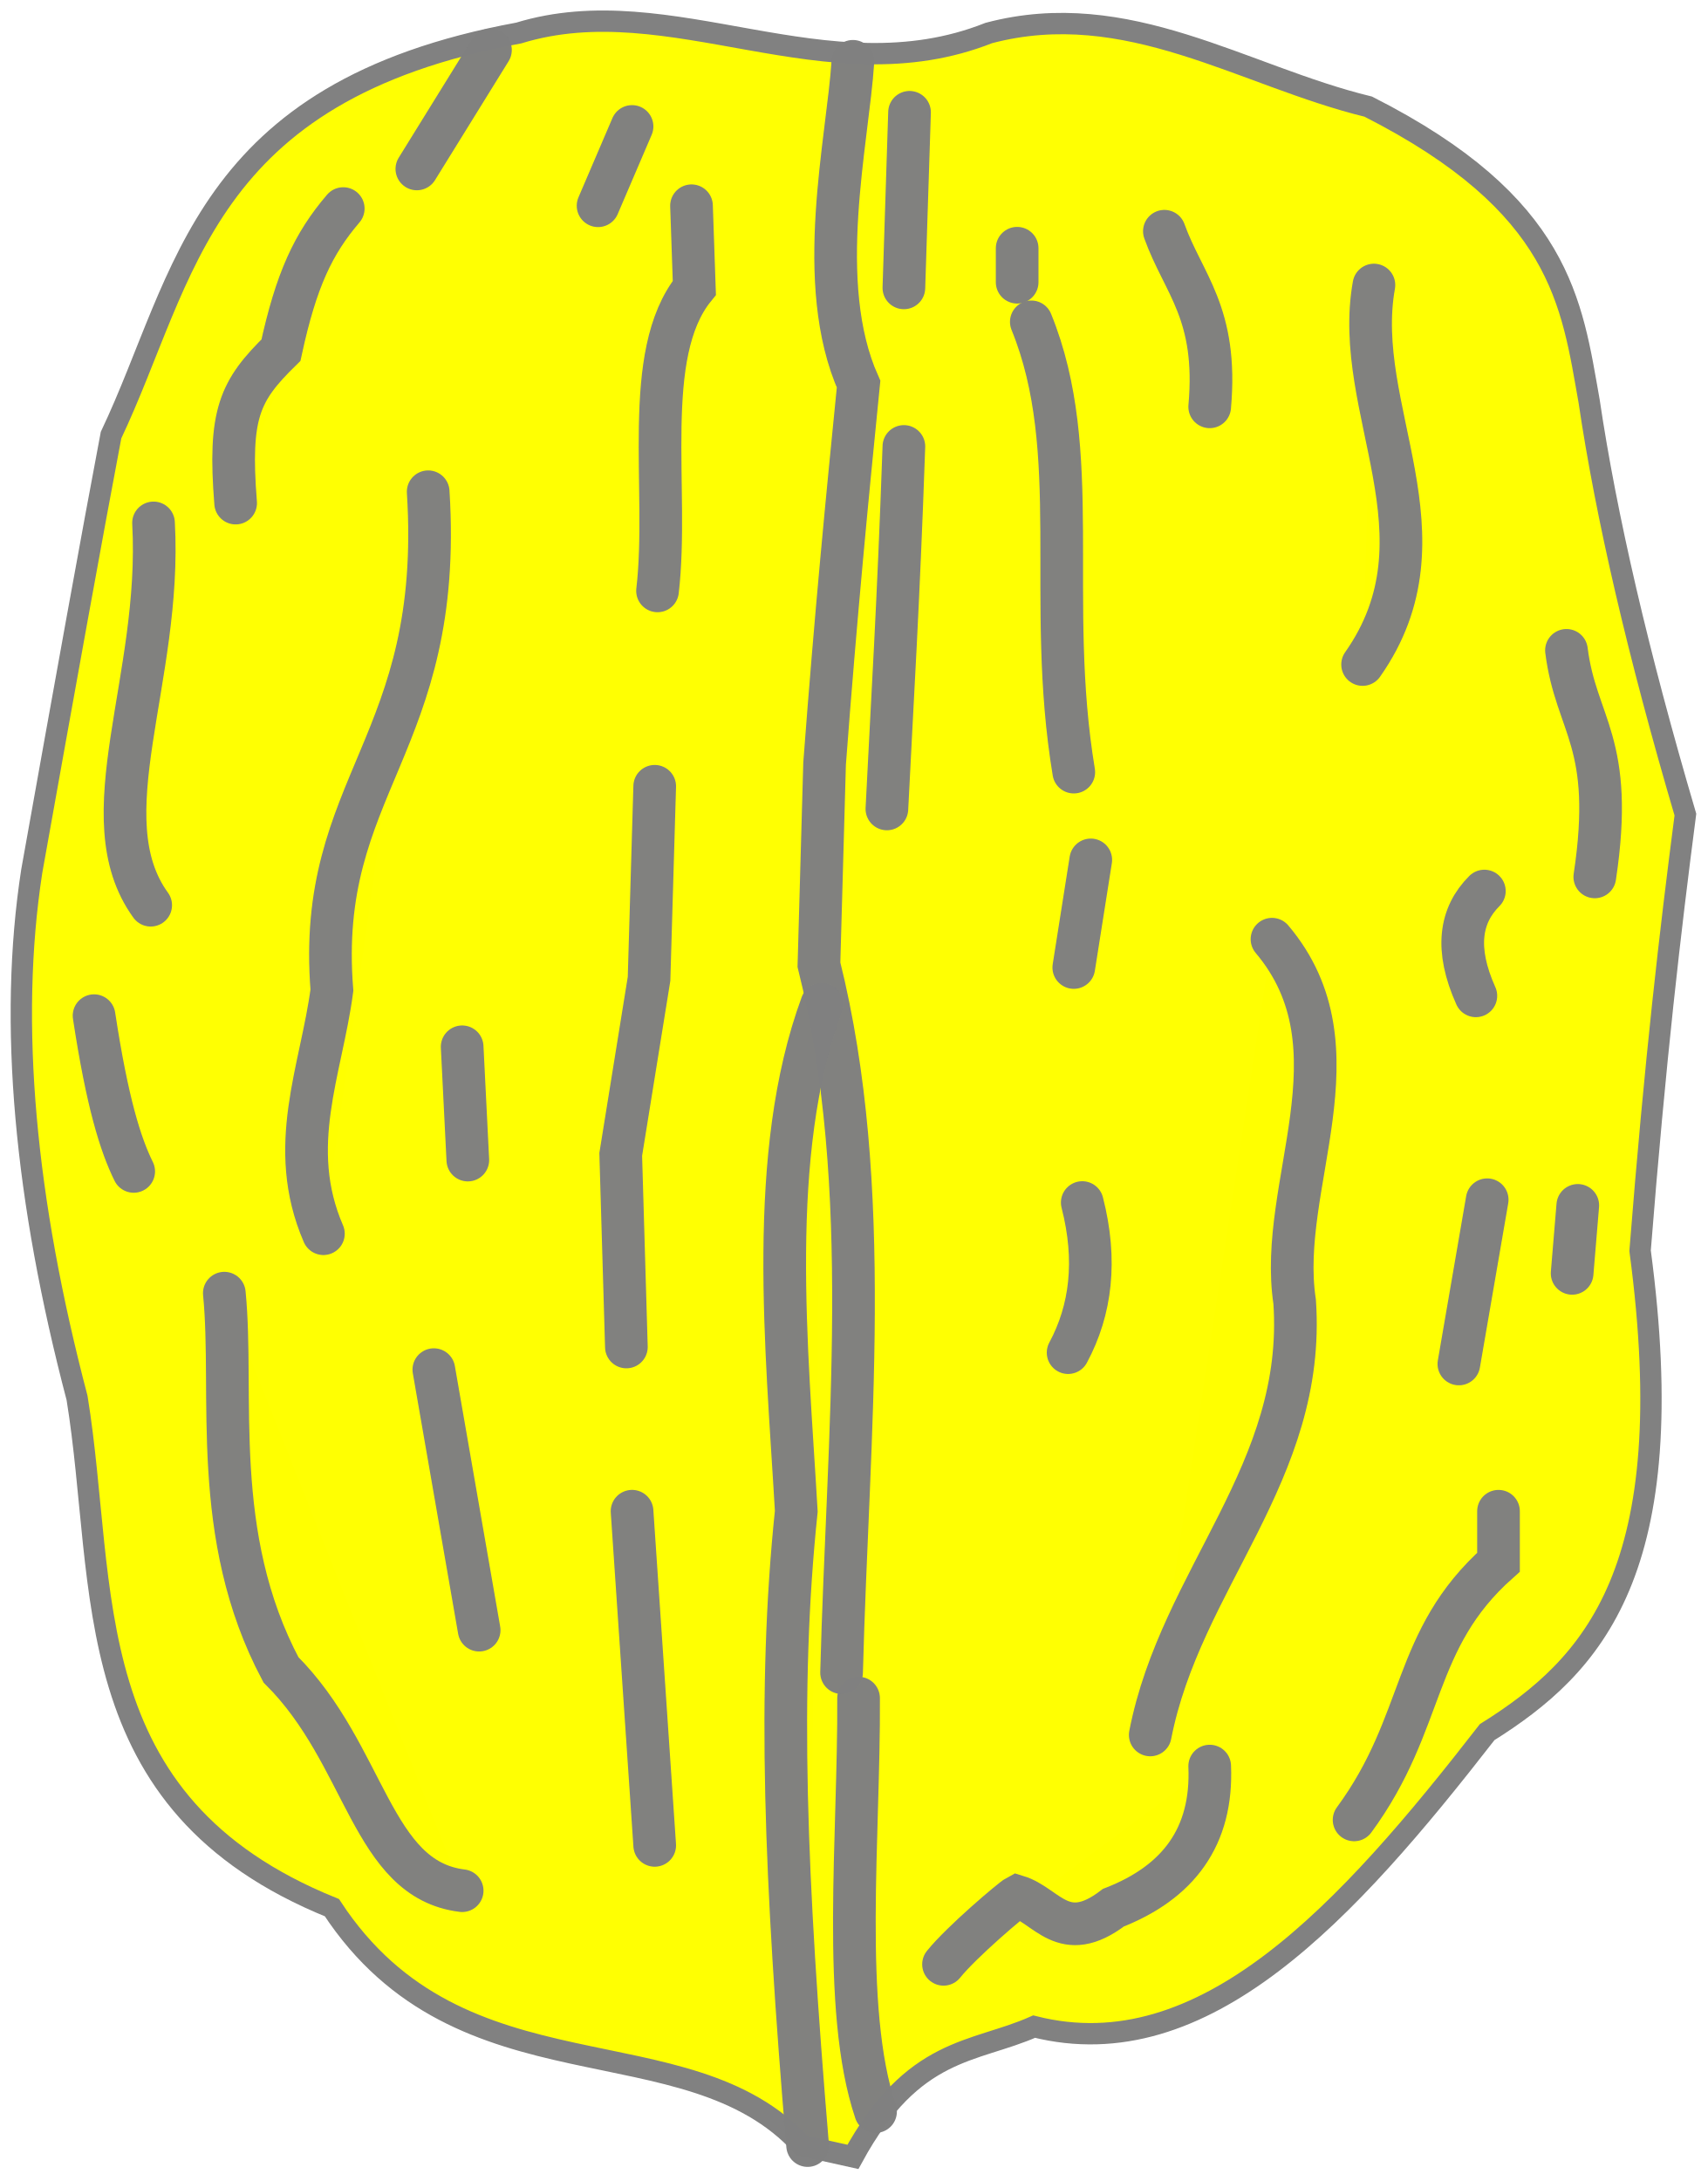
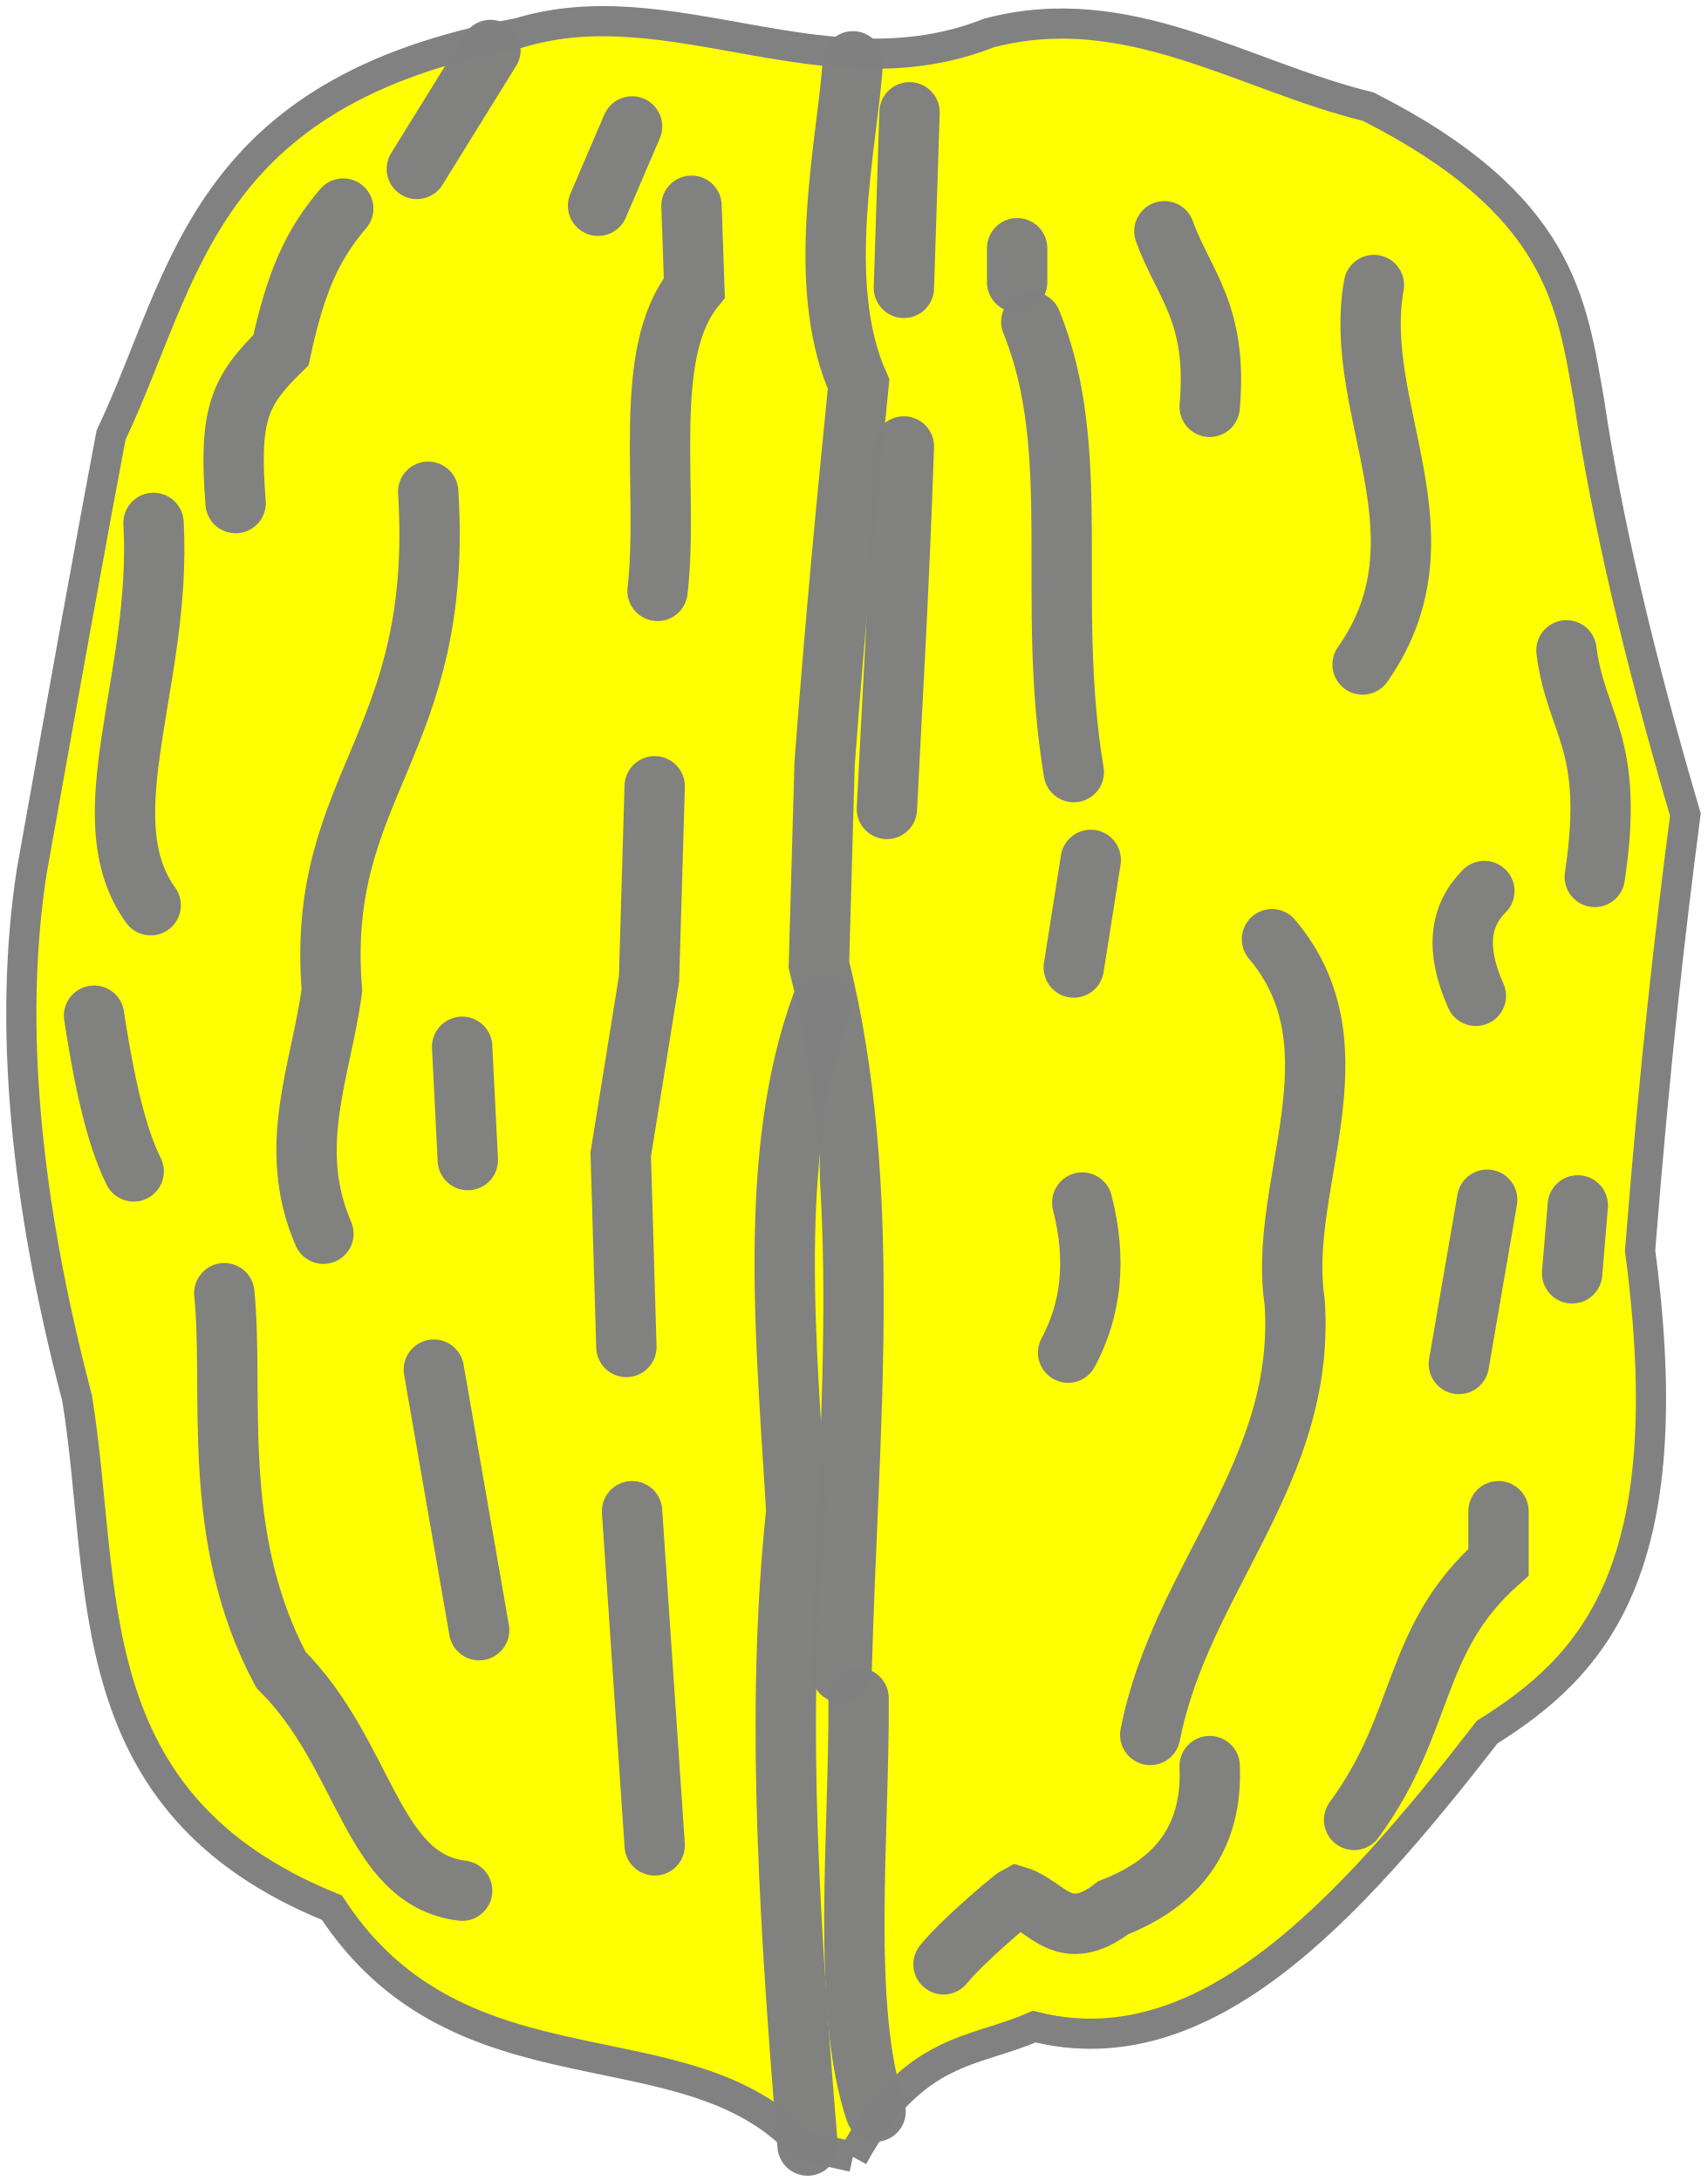
- <svg xmlns="http://www.w3.org/2000/svg" id="svg20539" height="153.332" width="120.044" version="1.0">
+ <svg xmlns="http://www.w3.org/2000/svg" version="1.0" width="120.044" height="153.332" id="svg20539">
  <defs id="defs20541" />
-   <g transform="matrix(1.012331,0,0,-1.012331,-251.0066,186.6761)" id="g3883" style="display:inline;fill:#ffff00;stroke:#808080">
-     <path style="opacity:0.99;fill:#ffff00;stroke:#808080;stroke-width:1.482;stroke-miterlimit:4;stroke-opacity:1;stroke-dasharray:none" d="m 307.187,34.613 c 4.195,7.691 8.391,7.189 12.586,9.046 11.794,-2.973 21.738,7.928 31.466,20.453 7.375,4.625 13.583,11.233 10.62,33.433 1.049,13.253 2.098,22.225 3.147,30.286 -3.286,11.156 -5.499,20.703 -6.687,28.713 -1.213,6.818 -1.896,13.635 -15.34,20.453 -8.702,2.118 -16.719,7.658 -26.353,5.113 -11.28,-4.474 -22.065,3.244 -32.646,0 -22.127,-4.084 -23.08,-16.888 -28.319,-27.926 -1.242,-6.531 -3.22,-17.487 -5.507,-30.286 -1.636,-10.582 -0.461,-22.851 3.147,-36.579 2.152,-13.205 -0.27,-28.125 17.7,-35.399 8.977,-13.688 24.637,-7.74 32.646,-16.52 z" id="path3049" transform="translate(0,2.8e-4)" />
-     <path style="opacity:0.99;fill:#ffff00;stroke:#808080;stroke-width:2.963;stroke-linecap:round;stroke-linejoin:miter;stroke-miterlimit:4;stroke-opacity:1;stroke-dasharray:none" d="m 280.048,53.099 c -6.344,0.78 -6.64,9.419 -12.586,15.34 -4.971,9.345 -3.236,19.164 -3.933,26.156" id="path3819" transform="translate(0,2.8e-4)" />
-     <path style="opacity:0.99;fill:#ffff00;stroke:#808080;stroke-width:2.963;stroke-linecap:round;stroke-linejoin:miter;stroke-miterlimit:4;stroke-opacity:1;stroke-dasharray:none" d="m 281.228,71.192 -3.147,18.093 0,0" id="path3821" transform="translate(0,2.8e-4)" />
-     <path style="opacity:0.99;fill:#ffff00;stroke:#808080;stroke-width:2.963;stroke-linecap:round;stroke-linejoin:miter;stroke-miterlimit:4;stroke-opacity:1;stroke-dasharray:none" d="m 293.421,56.246 -1.573,23.206" id="path3823" transform="translate(0,2.8e-4)" />
-     <path style="opacity:0.99;fill:#ffff00;stroke:#808080;stroke-width:2.963;stroke-linecap:round;stroke-linejoin:miter;stroke-miterlimit:4;stroke-opacity:1;stroke-dasharray:none" d="m 291.454,90.858 -0.393,13.373 1.967,12.193 0.393,13.373" id="path3825" transform="translate(0,2.8e-4)" />
-     <path style="opacity:0.99;fill:#ffff00;stroke:#808080;stroke-width:2.963;stroke-linecap:round;stroke-linejoin:miter;stroke-miterlimit:4;stroke-opacity:1;stroke-dasharray:none" d="m 270.411,98.725 c -2.613,6.039 -0.144,11.352 0.59,16.913 -1.139,14.27 7.803,16.995 6.687,34.613" id="path3827" transform="translate(0,2.8e-4)" />
-     <path style="opacity:0.99;fill:#ffff00;stroke:#808080;stroke-width:2.963;stroke-linecap:round;stroke-linejoin:miter;stroke-miterlimit:4;stroke-opacity:1;stroke-dasharray:none" d="m 257.235,103.051 c -0.918,1.861 -1.836,4.784 -2.753,10.816" id="path3829" transform="translate(0,2.8e-4)" />
-     <path style="opacity:0.99;fill:#ffff00;stroke:#808080;stroke-width:2.963;stroke-linecap:round;stroke-linejoin:miter;stroke-miterlimit:4;stroke-opacity:1;stroke-dasharray:none" d="m 258.415,121.538 c -4.403,6.074 0.805,15.665 0.197,26.549" id="path3831" transform="translate(0,2.8e-4)" />
-     <path style="opacity:0.99;fill:#ffff00;stroke:#808080;stroke-width:2.963;stroke-linecap:round;stroke-linejoin:miter;stroke-miterlimit:4;stroke-opacity:1;stroke-dasharray:none" d="m 280.441,103.838 -0.393,7.867" id="path3833" transform="translate(0,2.8e-4)" />
-     <path style="opacity:0.99;fill:#ffff00;stroke:#808080;stroke-width:2.963;stroke-linecap:round;stroke-linejoin:miter;stroke-miterlimit:4;stroke-opacity:1;stroke-dasharray:none" d="m 264.315,149.464 c -0.496,6.221 0.28,7.81 3.147,10.62 1.063,4.896 2.243,7.393 4.327,9.833" id="path3835" transform="translate(0,2.8e-4)" />
-     <path style="opacity:0.99;fill:#ffff00;stroke:#808080;stroke-width:2.963;stroke-linecap:round;stroke-linejoin:miter;stroke-miterlimit:4;stroke-opacity:1;stroke-dasharray:none" d="m 293.617,143.367 c 0.822,7.04 -1.181,16.433 2.557,21.043 l -0.197,5.703" id="path3837" transform="translate(0,2.8e-4)" />
-     <path style="opacity:0.99;fill:#ffff00;stroke:#808080;stroke-width:2.963;stroke-linecap:round;stroke-linejoin:miter;stroke-miterlimit:4;stroke-opacity:1;stroke-dasharray:none" d="m 289.487,170.113 2.36,5.507" id="path3839" transform="translate(0,2.8e-4)" />
-     <path style="opacity:0.99;fill:#ffff00;stroke:#808080;stroke-width:2.963;stroke-linecap:round;stroke-linejoin:miter;stroke-miterlimit:4;stroke-opacity:1;stroke-dasharray:none" d="m 276.901,172.67 5.113,8.26" id="path3841" transform="translate(0,2.8e-4)" />
-     <path style="opacity:0.99;fill:#ffff00;stroke:#808080;stroke-width:2.963;stroke-linecap:round;stroke-linejoin:miter;stroke-miterlimit:4;stroke-opacity:1;stroke-dasharray:none" d="m 313.48,47.986 c 1.271,1.578 4.777,4.543 5.113,4.72 2.072,-0.629 3.207,-3.442 6.687,-0.787 4.508,1.758 6.897,4.929 6.687,9.833" id="path3843" transform="translate(0,2.8e-4)" />
-     <path style="opacity:0.99;fill:#ffff00;stroke:#808080;stroke-width:2.963;stroke-linecap:round;stroke-linejoin:miter;stroke-miterlimit:4;stroke-opacity:1;stroke-dasharray:none" d="m 341.996,58.015 c 5.015,6.82 3.955,12.496 10.03,17.896 l 0,3.54" id="path3845" transform="translate(0,2.8e-4)" />
-     <path style="opacity:0.99;fill:#ffff00;stroke:#808080;stroke-width:2.963;stroke-linecap:round;stroke-linejoin:miter;stroke-miterlimit:4;stroke-opacity:1;stroke-dasharray:none" d="m 357.139,95.971 0.393,4.72" id="path3847" transform="translate(0,2.8e-4)" />
-     <path style="opacity:0.99;fill:#ffff00;stroke:#808080;stroke-width:2.963;stroke-linecap:round;stroke-linejoin:miter;stroke-miterlimit:4;stroke-opacity:1;stroke-dasharray:none" d="m 349.273,89.678 1.967,11.406" id="path3849" transform="translate(0,2.8e-4)" />
-     <path style="opacity:0.99;fill:#ffff00;stroke:#808080;stroke-width:2.963;stroke-linecap:round;stroke-linejoin:miter;stroke-miterlimit:4;stroke-opacity:1;stroke-dasharray:none" d="m 327.837,63.915 c 2.115,10.862 10.849,18.233 10.03,30.089 -1.229,8.1 4.854,17.563 -1.573,25.173" id="path3851" transform="translate(0,2.8e-4)" />
-     <path style="opacity:0.99;fill:#ffff00;stroke:#808080;stroke-width:2.963;stroke-linecap:round;stroke-linejoin:miter;stroke-miterlimit:4;stroke-opacity:1;stroke-dasharray:none" d="m 322.133,90.465 c 1.594,2.968 2.011,6.407 0.983,10.423" id="path3853" transform="translate(0,2.8e-4)" />
-     <path style="opacity:0.99;fill:#ffff00;stroke:#808080;stroke-width:2.963;stroke-linecap:round;stroke-linejoin:miter;stroke-miterlimit:4;stroke-opacity:1;stroke-dasharray:none" d="m 322.527,117.211 1.18,7.473" id="path3855" transform="translate(0,2.8e-4)" />
-     <path style="opacity:0.99;fill:#ffff00;stroke:#808080;stroke-width:2.963;stroke-linecap:round;stroke-linejoin:miter;stroke-miterlimit:4;stroke-opacity:1;stroke-dasharray:none" d="m 322.527,130.781 c -1.988,11.966 0.729,22.249 -2.95,31.269" id="path3857" transform="translate(0,2.8e-4)" />
-     <path style="opacity:0.99;fill:#ffff00;stroke:#808080;stroke-width:2.963;stroke-linecap:round;stroke-linejoin:miter;stroke-miterlimit:4;stroke-opacity:1;stroke-dasharray:none" d="m 318.594,164.803 0,2.36" id="path3861" transform="translate(0,2.8e-4)" />
-     <path style="opacity:0.99;fill:#ffff00;stroke:#808080;stroke-width:2.963;stroke-linecap:round;stroke-linejoin:miter;stroke-miterlimit:4;stroke-opacity:1;stroke-dasharray:none" d="m 331.967,156.15 c 0.581,6.51 -1.831,8.529 -3.147,12.193" id="path3863" transform="translate(0,2.8e-4)" />
-     <path style="opacity:0.99;fill:#ffff00;stroke:#808080;stroke-width:2.963;stroke-linecap:round;stroke-linejoin:miter;stroke-miterlimit:4;stroke-opacity:1;stroke-dasharray:none" d="m 342.586,138.254 c 6.306,8.966 -0.772,17.701 0.787,26.353" id="path3865" transform="translate(0,2.8e-4)" />
-     <path style="opacity:0.99;fill:#ffff00;stroke:#808080;stroke-width:2.963;stroke-linecap:round;stroke-linejoin:miter;stroke-miterlimit:4;stroke-opacity:1;stroke-dasharray:none" d="m 358.713,123.504 c 1.419,9.394 -1.311,10.489 -1.967,15.733" id="path3867" transform="translate(0,2.8e-4)" />
-     <path style="opacity:0.99;fill:#ffff00;stroke:#808080;stroke-width:2.963;stroke-linecap:round;stroke-linejoin:miter;stroke-miterlimit:4;stroke-opacity:1;stroke-dasharray:none" d="m 308.76,37.759 c -2.411,7.143 -1.121,19.198 -1.18,28.713" id="path3869" transform="translate(0,2.8e-4)" />
-     <path style="opacity:0.99;fill:#ffff00;stroke:#808080;stroke-width:2.963;stroke-linecap:round;stroke-linejoin:miter;stroke-miterlimit:4;stroke-opacity:1;stroke-dasharray:none" d="m 306.4,68.242 c 0.428,16.659 2.301,33.68 -1.573,49.166 l 0.393,13.963 c 0.787,10.448 1.573,18.478 2.36,26.353 -3.13,7.017 -0.744,16.895 -0.393,22.42" id="path3871" transform="translate(0,2.8e-4)" />
-     <path style="opacity:0.99;fill:#ffff00;stroke:#808080;stroke-width:2.963;stroke-linecap:round;stroke-linejoin:miter;stroke-miterlimit:4;stroke-opacity:1;stroke-dasharray:none" d="m 304.041,35.399 c -1.55,18.518 -2.084,31.665 -0.787,44.052 -0.657,11.346 -2.07,24.773 1.77,35.203" id="path3873" transform="translate(0,2.8e-4)" />
-     <path style="opacity:0.99;fill:#ffff00;stroke:#808080;stroke-width:2.963;stroke-linecap:round;stroke-linejoin:miter;stroke-miterlimit:4;stroke-opacity:1;stroke-dasharray:none" d="m 309.547,128.224 c 0.393,7.952 0.787,13.912 1.18,25.173" id="path3875" transform="translate(0,2.8e-4)" />
-     <path style="opacity:0.99;fill:#ffff00;stroke:#808080;stroke-width:2.963;stroke-linecap:round;stroke-linejoin:miter;stroke-miterlimit:4;stroke-opacity:1;stroke-dasharray:none" d="m 310.727,164.41 0.393,12.193" id="path3877" transform="translate(0,2.8e-4)" />
-     <path style="opacity:0.99;fill:#ffff00;stroke:#808080;stroke-width:2.963;stroke-linecap:round;stroke-linejoin:miter;stroke-miterlimit:4;stroke-opacity:1;stroke-dasharray:none" d="m 350.453,115.244 c -1.461,3.254 -1.094,5.595 0.59,7.277" id="path3881" transform="translate(0,2.8e-4)" />
+   <g id="g3883" style="display:inline;fill:#ffff00;stroke:#808080">
+     <path style="opacity:0.99;stroke-opacity:1;stroke:#808080;stroke-miterlimit:4;stroke-dasharray:none;stroke-width:2.121;fill:#ffff00" d="M59.968 151.636C64.216 143.851 68.463 144.358 72.71 142.478C84.649 145.488 94.716 134.453 104.564 121.773C112.03 117.091 118.315 110.402 115.315 87.928C116.377 74.512 117.438 65.429 118.5 57.269C115.174 45.975 112.934 36.31 111.731 28.202C110.503 21.3 109.812 14.399 96.202 7.497C87.393 5.353 79.277 -0.255 69.525 2.321C58.105 6.85 47.188 -0.963 36.476 2.321C14.076 6.455 13.112 19.417 7.807 30.591C6.551 37.203 4.547 48.293 2.233 61.251C0.576 71.963 1.767 84.383 5.418 98.281C7.597 111.649 5.145 126.753 23.336 134.117C32.424 147.973 48.277 141.952 56.385 150.84C56.385 150.84 59.968 151.636 59.968 151.636" id="path3049" />
+     <path style="opacity:0.99;stroke-linejoin:miter;stroke-opacity:1;stroke:#808080;stroke-linecap:round;stroke-miterlimit:4;stroke-dasharray:none;stroke-width:4.243;fill:#ffff00" d="M32.494 132.922C26.072 132.133 25.772 123.387 19.753 117.393C14.721 107.933 16.477 97.993 15.771 90.915" id="path3819" />
+     <path style="opacity:0.99;stroke-linejoin:miter;stroke-opacity:1;stroke:#808080;stroke-linecap:round;stroke-miterlimit:4;stroke-dasharray:none;stroke-width:4.243;fill:#ffff00" d="M33.689 114.606C33.689 114.606 30.503 96.29 30.503 96.29C30.503 96.29 30.503 96.29 30.503 96.29" id="path3821" />
+     <path style="opacity:0.99;stroke-linejoin:miter;stroke-opacity:1;stroke:#808080;stroke-linecap:round;stroke-miterlimit:4;stroke-dasharray:none;stroke-width:4.243;fill:#ffff00" d="M46.032 129.737C46.032 129.737 44.44 106.244 44.44 106.244" id="path3823" />
+     <path style="opacity:0.99;stroke-linejoin:miter;stroke-opacity:1;stroke:#808080;stroke-linecap:round;stroke-miterlimit:4;stroke-dasharray:none;stroke-width:4.243;fill:#ffff00" d="M44.041 94.697C44.041 94.697 43.643 81.159 43.643 81.159C43.643 81.159 45.634 68.816 45.634 68.816C45.634 68.816 46.032 55.278 46.032 55.278" id="path3825" />
+     <path style="opacity:0.99;stroke-linejoin:miter;stroke-opacity:1;stroke:#808080;stroke-linecap:round;stroke-miterlimit:4;stroke-dasharray:none;stroke-width:4.243;fill:#ffff00" d="M22.739 86.734C20.094 80.62 22.593 75.242 23.336 69.612C22.183 55.166 31.235 52.408 30.105 34.573" id="path3827" />
+     <path style="opacity:0.99;stroke-linejoin:miter;stroke-opacity:1;stroke:#808080;stroke-linecap:round;stroke-miterlimit:4;stroke-dasharray:none;stroke-width:4.243;fill:#ffff00" d="M9.4 82.354C8.471 80.469 7.542 77.511 6.613 71.404" id="path3829" />
+     <path style="opacity:0.99;stroke-linejoin:miter;stroke-opacity:1;stroke:#808080;stroke-linecap:round;stroke-miterlimit:4;stroke-dasharray:none;stroke-width:4.243;fill:#ffff00" d="M10.595 63.64C6.137 57.491 11.409 47.781 10.794 36.763" id="path3831" />
+     <path style="opacity:0.99;stroke-linejoin:miter;stroke-opacity:1;stroke:#808080;stroke-linecap:round;stroke-miterlimit:4;stroke-dasharray:none;stroke-width:4.243;fill:#ffff00" d="M32.892 81.558C32.892 81.558 32.494 73.594 32.494 73.594" id="path3833" />
+     <path style="opacity:0.99;stroke-linejoin:miter;stroke-opacity:1;stroke:#808080;stroke-linecap:round;stroke-miterlimit:4;stroke-dasharray:none;stroke-width:4.243;fill:#ffff00" d="M16.567 35.369C16.065 29.071 16.85 27.463 19.753 24.618C20.828 19.662 22.023 17.134 24.133 14.664" id="path3835" />
+     <path style="opacity:0.99;stroke-linejoin:miter;stroke-opacity:1;stroke:#808080;stroke-linecap:round;stroke-miterlimit:4;stroke-dasharray:none;stroke-width:4.243;fill:#ffff00" d="M46.231 41.541C47.063 34.414 45.036 24.905 48.819 20.238C48.819 20.238 48.62 14.465 48.62 14.465" id="path3837" />
+     <path style="opacity:0.99;stroke-linejoin:miter;stroke-opacity:1;stroke:#808080;stroke-linecap:round;stroke-miterlimit:4;stroke-dasharray:none;stroke-width:4.243;fill:#ffff00" d="M42.05 14.465C42.05 14.465 44.44 8.89 44.44 8.89" id="path3839" />
+     <path style="opacity:0.99;stroke-linejoin:miter;stroke-opacity:1;stroke:#808080;stroke-linecap:round;stroke-miterlimit:4;stroke-dasharray:none;stroke-width:4.243;fill:#ffff00" d="M29.309 11.877C29.309 11.877 34.485 3.515 34.485 3.515" id="path3841" />
+     <path style="opacity:0.99;stroke-linejoin:miter;stroke-opacity:1;stroke:#808080;stroke-linecap:round;stroke-miterlimit:4;stroke-dasharray:none;stroke-width:4.243;fill:#ffff00" d="M66.339 138.098C67.626 136.501 71.175 133.499 71.515 133.32C73.613 133.957 74.762 136.805 78.284 134.117C82.848 132.337 85.266 129.127 85.053 124.162" id="path3843" />
+     <path style="opacity:0.99;stroke-linejoin:miter;stroke-opacity:1;stroke:#808080;stroke-linecap:round;stroke-miterlimit:4;stroke-dasharray:none;stroke-width:4.243;fill:#ffff00" d="M95.207 127.945C100.284 121.041 99.211 115.295 105.36 109.828C105.36 109.828 105.36 106.244 105.36 106.244" id="path3845" />
+     <path style="opacity:0.99;stroke-linejoin:miter;stroke-opacity:1;stroke:#808080;stroke-linecap:round;stroke-miterlimit:4;stroke-dasharray:none;stroke-width:4.243;fill:#ffff00" d="M110.537 89.521C110.537 89.521 110.935 84.743 110.935 84.743" id="path3847" />
+     <path style="opacity:0.99;stroke-linejoin:miter;stroke-opacity:1;stroke:#808080;stroke-linecap:round;stroke-miterlimit:4;stroke-dasharray:none;stroke-width:4.243;fill:#ffff00" d="M102.573 95.892C102.573 95.892 104.564 84.345 104.564 84.345" id="path3849" />
+     <path style="opacity:0.99;stroke-linejoin:miter;stroke-opacity:1;stroke:#808080;stroke-linecap:round;stroke-miterlimit:4;stroke-dasharray:none;stroke-width:4.243;fill:#ffff00" d="M80.873 121.972C83.014 110.976 91.855 103.514 91.026 91.512C89.782 83.312 95.94 73.732 89.433 66.029" id="path3851" />
+     <path style="opacity:0.99;stroke-linejoin:miter;stroke-opacity:1;stroke:#808080;stroke-linecap:round;stroke-miterlimit:4;stroke-dasharray:none;stroke-width:4.243;fill:#ffff00" d="M75.099 95.095C76.713 92.091 77.135 88.61 76.094 84.544" id="path3853" />
+     <path style="opacity:0.99;stroke-linejoin:miter;stroke-opacity:1;stroke:#808080;stroke-linecap:round;stroke-miterlimit:4;stroke-dasharray:none;stroke-width:4.243;fill:#ffff00" d="M75.497 68.02C75.497 68.02 76.692 60.454 76.692 60.454" id="path3855" />
+     <path style="opacity:0.99;stroke-linejoin:miter;stroke-opacity:1;stroke:#808080;stroke-linecap:round;stroke-miterlimit:4;stroke-dasharray:none;stroke-width:4.243;fill:#ffff00" d="M75.497 54.282C73.484 42.169 76.235 31.76 72.511 22.628" id="path3857" />
+     <path style="opacity:0.99;stroke-linejoin:miter;stroke-opacity:1;stroke:#808080;stroke-linecap:round;stroke-miterlimit:4;stroke-dasharray:none;stroke-width:4.243;fill:#ffff00" d="M71.515 19.84C71.515 19.84 71.515 17.451 71.515 17.451" id="path3861" />
+     <path style="opacity:0.99;stroke-linejoin:miter;stroke-opacity:1;stroke:#808080;stroke-linecap:round;stroke-miterlimit:4;stroke-dasharray:none;stroke-width:4.243;fill:#ffff00" d="M85.053 28.6C85.642 22.01 83.2 19.966 81.868 16.257" id="path3863" />
+     <path style="opacity:0.99;stroke-linejoin:miter;stroke-opacity:1;stroke:#808080;stroke-linecap:round;stroke-miterlimit:4;stroke-dasharray:none;stroke-width:4.243;fill:#ffff00" d="M95.804 46.717C102.188 37.641 95.023 28.798 96.6 20.039" id="path3865" />
+     <path style="opacity:0.99;stroke-linejoin:miter;stroke-opacity:1;stroke:#808080;stroke-linecap:round;stroke-miterlimit:4;stroke-dasharray:none;stroke-width:4.243;fill:#ffff00" d="M112.129 61.649C113.566 52.139 110.802 51.031 110.138 45.722" id="path3867" />
+     <path style="opacity:0.99;stroke-linejoin:miter;stroke-opacity:1;stroke:#808080;stroke-linecap:round;stroke-miterlimit:4;stroke-dasharray:none;stroke-width:4.243;fill:#ffff00" d="M61.561 148.451C59.12 141.22 60.426 129.016 60.367 119.384" id="path3869" />
+     <path style="opacity:0.99;stroke-linejoin:miter;stroke-opacity:1;stroke:#808080;stroke-linecap:round;stroke-miterlimit:4;stroke-dasharray:none;stroke-width:4.243;fill:#ffff00" d="M59.172 117.592C59.605 100.728 61.502 83.497 57.579 67.82C57.579 67.82 57.977 53.685 57.977 53.685C58.774 43.108 59.57 34.979 60.367 27.007C57.198 19.904 59.614 9.905 59.968 4.311" id="path3871" />
+     <path style="opacity:0.99;stroke-linejoin:miter;stroke-opacity:1;stroke:#808080;stroke-linecap:round;stroke-miterlimit:4;stroke-dasharray:none;stroke-width:4.243;fill:#ffff00" d="M56.783 150.84C55.213 132.094 54.673 118.785 55.987 106.244C55.322 94.759 53.891 81.166 57.778 70.608" id="path3873" />
+     <path style="opacity:0.99;stroke-linejoin:miter;stroke-opacity:1;stroke:#808080;stroke-linecap:round;stroke-miterlimit:4;stroke-dasharray:none;stroke-width:4.243;fill:#ffff00" d="M62.357 56.871C62.756 48.821 63.154 42.787 63.552 31.387" id="path3875" />
+     <path style="opacity:0.99;stroke-linejoin:miter;stroke-opacity:1;stroke:#808080;stroke-linecap:round;stroke-miterlimit:4;stroke-dasharray:none;stroke-width:4.243;fill:#ffff00" d="M63.552 20.238C63.552 20.238 63.95 7.895 63.95 7.895" id="path3877" />
+     <path style="opacity:0.99;stroke-linejoin:miter;stroke-opacity:1;stroke:#808080;stroke-linecap:round;stroke-miterlimit:4;stroke-dasharray:none;stroke-width:4.243;fill:#ffff00" d="M103.768 70.01C102.289 66.716 102.66 64.347 104.365 62.644" id="path3881" />
  </g>
</svg>
